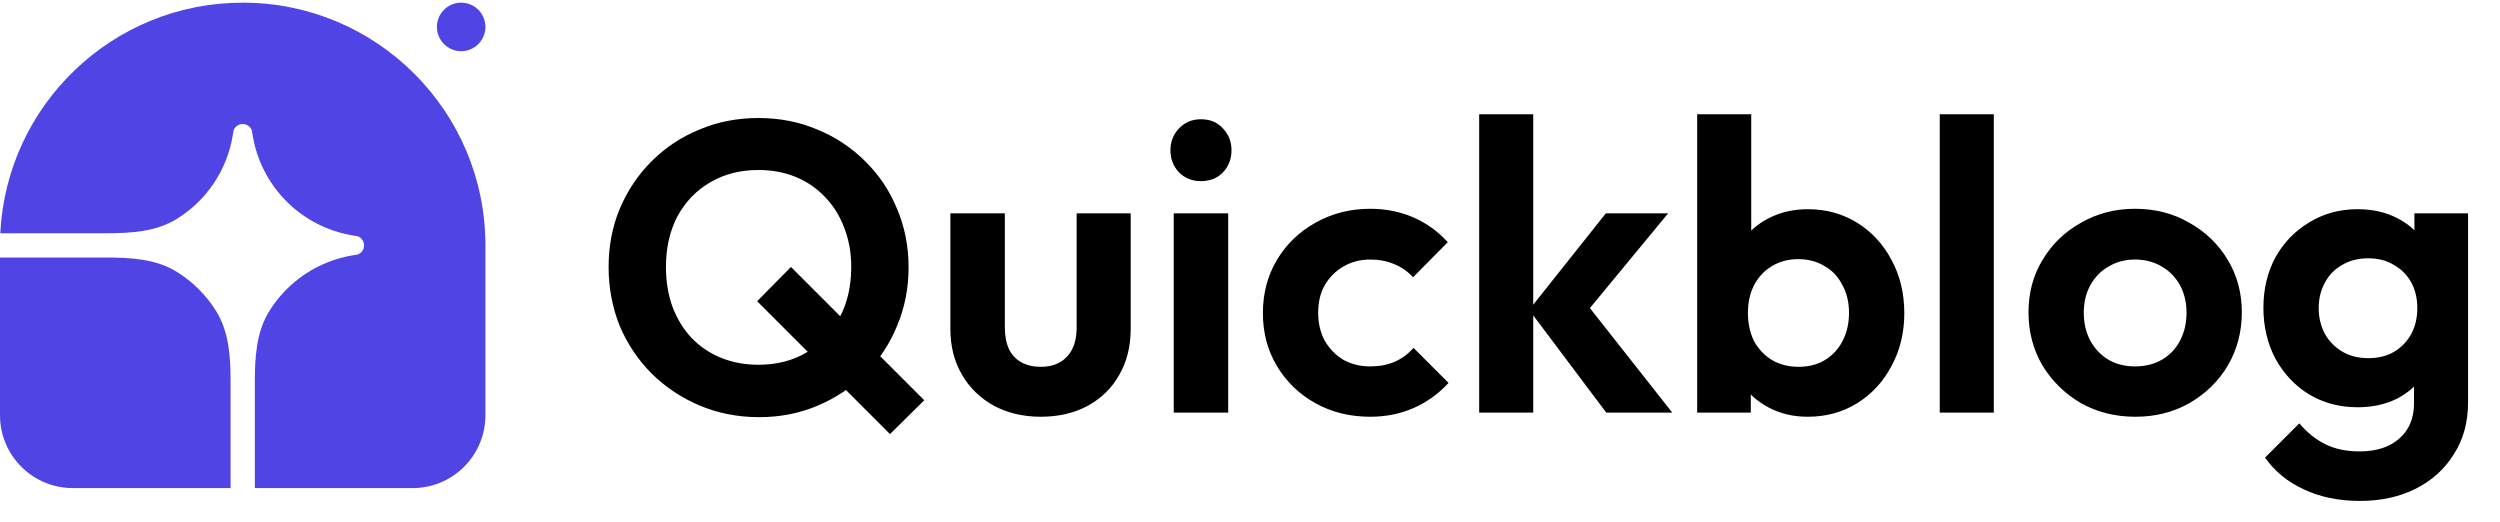
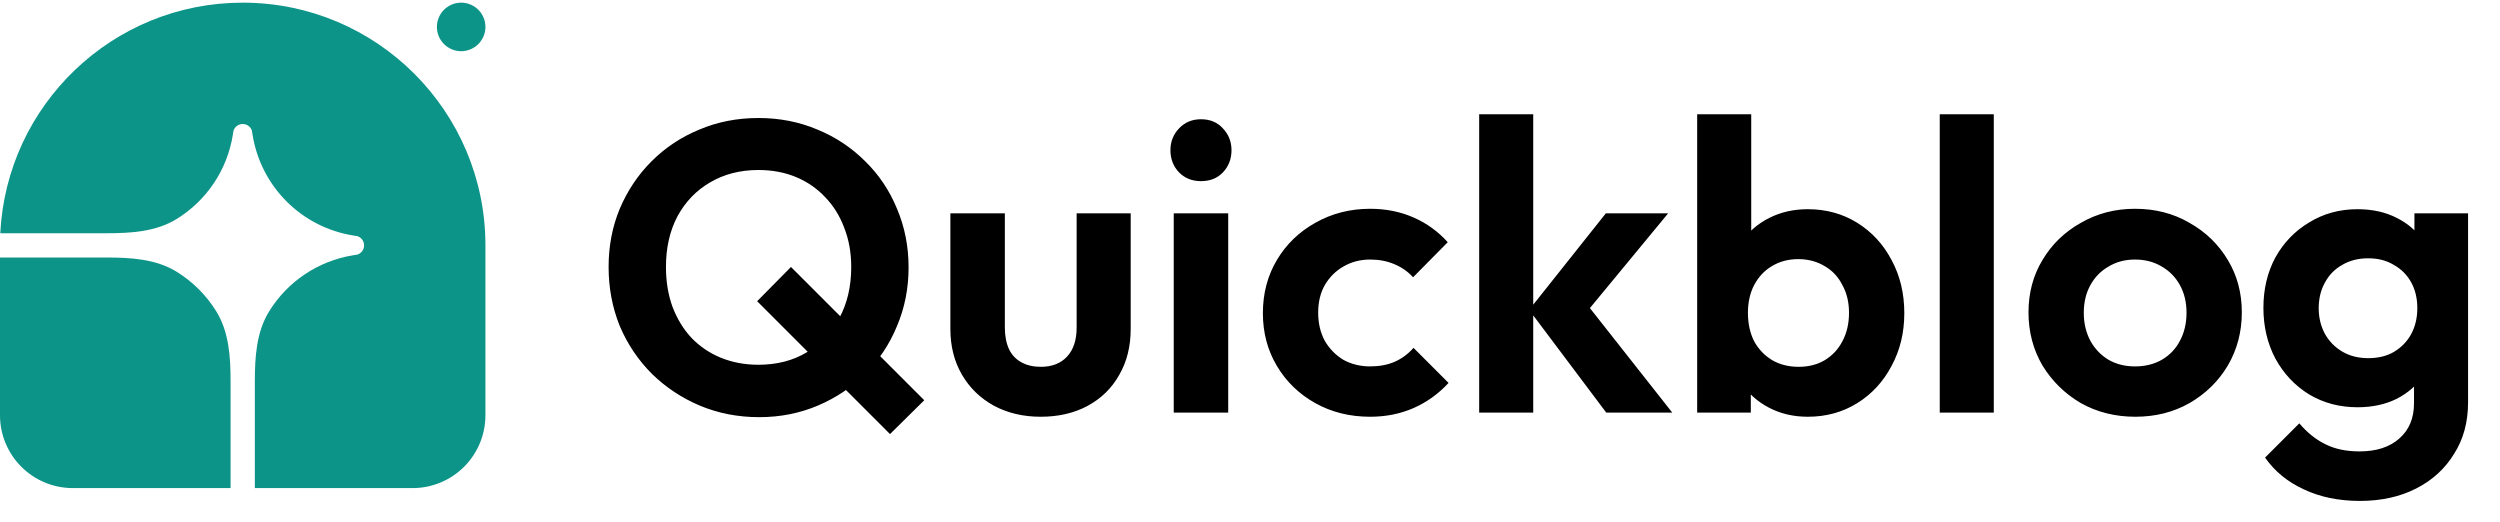
<svg xmlns="http://www.w3.org/2000/svg" width="206" height="43" viewBox="0 0 206 43" fill="none">
  <path d="M62.559 34.374C60.813 34.374 59.181 34.057 57.663 33.422C56.167 32.787 54.852 31.915 53.719 30.804C52.585 29.671 51.701 28.356 51.067 26.86C50.455 25.341 50.149 23.721 50.149 21.998C50.149 20.275 50.455 18.677 51.067 17.204C51.701 15.708 52.574 14.405 53.685 13.294C54.818 12.161 56.133 11.288 57.629 10.676C59.125 10.041 60.745 9.724 62.491 9.724C64.236 9.724 65.857 10.041 67.353 10.676C68.849 11.288 70.163 12.161 71.297 13.294C72.43 14.405 73.303 15.708 73.915 17.204C74.549 18.7 74.867 20.309 74.867 22.032C74.867 23.755 74.549 25.364 73.915 26.86C73.303 28.356 72.43 29.671 71.297 30.804C70.186 31.915 68.883 32.787 67.387 33.422C65.891 34.057 64.281 34.374 62.559 34.374ZM73.337 35.768L62.389 24.82L65.177 21.998L76.159 32.98L73.337 35.768ZM62.491 30.056C64.009 30.056 65.335 29.716 66.469 29.036C67.625 28.356 68.52 27.415 69.155 26.214C69.812 25.013 70.141 23.607 70.141 21.998C70.141 20.819 69.948 19.743 69.563 18.768C69.2 17.793 68.679 16.955 67.999 16.252C67.319 15.527 66.514 14.971 65.585 14.586C64.655 14.201 63.624 14.008 62.491 14.008C60.995 14.008 59.669 14.348 58.513 15.028C57.379 15.685 56.484 16.615 55.827 17.816C55.192 19.017 54.875 20.411 54.875 21.998C54.875 23.199 55.056 24.299 55.419 25.296C55.804 26.293 56.325 27.143 56.983 27.846C57.663 28.549 58.467 29.093 59.397 29.478C60.349 29.863 61.38 30.056 62.491 30.056ZM85.757 34.34C84.307 34.34 83.015 34.034 81.881 33.422C80.771 32.81 79.898 31.96 79.263 30.872C78.629 29.784 78.311 28.526 78.311 27.098V17.578H82.799V26.996C82.799 27.676 82.913 28.265 83.139 28.764C83.366 29.24 83.706 29.603 84.159 29.852C84.613 30.101 85.145 30.226 85.757 30.226C86.687 30.226 87.412 29.943 87.933 29.376C88.455 28.809 88.715 28.016 88.715 26.996V17.578H93.169V27.098C93.169 28.549 92.852 29.818 92.217 30.906C91.605 31.994 90.733 32.844 89.599 33.456C88.489 34.045 87.208 34.34 85.757 34.34ZM96.716 34V17.578H101.204V34H96.716ZM98.96 14.926C98.235 14.926 97.634 14.688 97.158 14.212C96.682 13.713 96.444 13.101 96.444 12.376C96.444 11.673 96.682 11.073 97.158 10.574C97.634 10.075 98.235 9.826 98.96 9.826C99.708 9.826 100.309 10.075 100.762 10.574C101.238 11.073 101.476 11.673 101.476 12.376C101.476 13.101 101.238 13.713 100.762 14.212C100.309 14.688 99.708 14.926 98.96 14.926ZM112.902 34.34C111.224 34.34 109.717 33.966 108.38 33.218C107.042 32.47 105.988 31.45 105.218 30.158C104.447 28.866 104.062 27.415 104.062 25.806C104.062 24.174 104.447 22.712 105.218 21.42C105.988 20.128 107.042 19.108 108.38 18.36C109.74 17.589 111.247 17.204 112.902 17.204C114.194 17.204 115.384 17.442 116.472 17.918C117.56 18.394 118.5 19.074 119.294 19.958L116.438 22.848C116.007 22.372 115.486 22.009 114.874 21.76C114.284 21.511 113.627 21.386 112.902 21.386C112.086 21.386 111.349 21.579 110.692 21.964C110.057 22.327 109.547 22.837 109.162 23.494C108.799 24.129 108.618 24.888 108.618 25.772C108.618 26.633 108.799 27.404 109.162 28.084C109.547 28.741 110.057 29.263 110.692 29.648C111.349 30.011 112.086 30.192 112.902 30.192C113.65 30.192 114.318 30.067 114.908 29.818C115.52 29.546 116.041 29.161 116.472 28.662L119.362 31.552C118.523 32.459 117.56 33.15 116.472 33.626C115.384 34.102 114.194 34.34 112.902 34.34ZM132.356 34L125.998 25.534L132.322 17.578H137.456L130.044 26.554L130.214 24.378L137.796 34H132.356ZM121.884 34V9.418H126.338V34H121.884ZM148.959 34.34C147.78 34.34 146.715 34.091 145.763 33.592C144.811 33.093 144.052 32.413 143.485 31.552C142.918 30.691 142.612 29.727 142.567 28.662V22.814C142.612 21.749 142.918 20.797 143.485 19.958C144.074 19.097 144.845 18.428 145.797 17.952C146.749 17.476 147.803 17.238 148.959 17.238C150.478 17.238 151.838 17.612 153.039 18.36C154.24 19.108 155.181 20.128 155.861 21.42C156.564 22.712 156.915 24.174 156.915 25.806C156.915 27.415 156.564 28.866 155.861 30.158C155.181 31.45 154.24 32.47 153.039 33.218C151.838 33.966 150.478 34.34 148.959 34.34ZM139.847 34V9.418H144.301V21.624L143.553 25.568L144.267 29.58V34H139.847ZM148.211 30.226C149.027 30.226 149.741 30.045 150.353 29.682C150.988 29.297 151.475 28.775 151.815 28.118C152.178 27.438 152.359 26.656 152.359 25.772C152.359 24.911 152.178 24.151 151.815 23.494C151.475 22.814 150.988 22.293 150.353 21.93C149.718 21.545 148.993 21.352 148.177 21.352C147.361 21.352 146.636 21.545 146.001 21.93C145.389 22.293 144.902 22.814 144.539 23.494C144.199 24.151 144.029 24.911 144.029 25.772C144.029 26.656 144.199 27.438 144.539 28.118C144.902 28.775 145.4 29.297 146.035 29.682C146.67 30.045 147.395 30.226 148.211 30.226ZM159.835 34V9.418H164.289V34H159.835ZM175.954 34.34C174.299 34.34 172.803 33.966 171.466 33.218C170.151 32.447 169.097 31.416 168.304 30.124C167.533 28.809 167.148 27.347 167.148 25.738C167.148 24.129 167.533 22.689 168.304 21.42C169.074 20.128 170.128 19.108 171.466 18.36C172.803 17.589 174.288 17.204 175.92 17.204C177.597 17.204 179.093 17.589 180.408 18.36C181.745 19.108 182.799 20.128 183.57 21.42C184.34 22.689 184.726 24.129 184.726 25.738C184.726 27.347 184.34 28.809 183.57 30.124C182.799 31.416 181.745 32.447 180.408 33.218C179.093 33.966 177.608 34.34 175.954 34.34ZM175.92 30.192C176.758 30.192 177.495 30.011 178.13 29.648C178.787 29.263 179.286 28.741 179.626 28.084C179.988 27.404 180.17 26.633 180.17 25.772C180.17 24.911 179.988 24.151 179.626 23.494C179.263 22.837 178.764 22.327 178.13 21.964C177.495 21.579 176.758 21.386 175.92 21.386C175.104 21.386 174.378 21.579 173.744 21.964C173.109 22.327 172.61 22.837 172.248 23.494C171.885 24.151 171.704 24.911 171.704 25.772C171.704 26.633 171.885 27.404 172.248 28.084C172.61 28.741 173.109 29.263 173.744 29.648C174.378 30.011 175.104 30.192 175.92 30.192ZM194.461 41.276C192.716 41.276 191.174 40.959 189.837 40.324C188.5 39.712 187.434 38.839 186.641 37.706L189.463 34.884C190.098 35.632 190.8 36.199 191.571 36.584C192.364 36.992 193.316 37.196 194.427 37.196C195.81 37.196 196.898 36.845 197.691 36.142C198.507 35.439 198.915 34.465 198.915 33.218V29.104L199.663 25.5L198.949 21.896V17.578H203.369V33.15C203.369 34.782 202.984 36.199 202.213 37.4C201.465 38.624 200.422 39.576 199.085 40.256C197.748 40.936 196.206 41.276 194.461 41.276ZM194.257 33.558C192.784 33.558 191.458 33.207 190.279 32.504C189.1 31.779 188.171 30.793 187.491 29.546C186.834 28.299 186.505 26.905 186.505 25.364C186.505 23.823 186.834 22.44 187.491 21.216C188.171 19.992 189.1 19.029 190.279 18.326C191.458 17.601 192.784 17.238 194.257 17.238C195.481 17.238 196.558 17.476 197.487 17.952C198.439 18.428 199.187 19.085 199.731 19.924C200.275 20.74 200.57 21.703 200.615 22.814V27.982C200.57 29.07 200.264 30.045 199.697 30.906C199.153 31.745 198.405 32.402 197.453 32.878C196.524 33.331 195.458 33.558 194.257 33.558ZM195.141 29.512C195.957 29.512 196.66 29.342 197.249 29.002C197.861 28.639 198.337 28.152 198.677 27.54C199.017 26.905 199.187 26.191 199.187 25.398C199.187 24.582 199.017 23.868 198.677 23.256C198.337 22.644 197.861 22.168 197.249 21.828C196.66 21.465 195.957 21.284 195.141 21.284C194.325 21.284 193.611 21.465 192.999 21.828C192.387 22.168 191.911 22.655 191.571 23.29C191.231 23.902 191.061 24.605 191.061 25.398C191.061 26.169 191.231 26.871 191.571 27.506C191.911 28.118 192.387 28.605 192.999 28.968C193.611 29.331 194.325 29.512 195.141 29.512Z" fill="black" />
-   <path d="M19.999 0.219C31.045 0.219 39.999 9.173 39.999 20.219V34.219C39.999 35.81 39.367 37.336 38.242 38.461C37.117 39.587 35.591 40.219 33.999 40.219H20.999V31.445C20.999 29.443 21.121 27.369 22.171 25.665C22.923 24.444 23.929 23.398 25.12 22.6C26.311 21.802 27.66 21.269 29.075 21.038L29.458 20.976C29.616 20.922 29.753 20.82 29.851 20.684C29.948 20.548 30 20.386 30 20.219C30 20.052 29.948 19.889 29.851 19.753C29.753 19.618 29.616 19.516 29.458 19.462L29.075 19.4C27.008 19.062 25.098 18.083 23.617 16.602C22.135 15.12 21.156 13.211 20.818 11.143L20.756 10.76C20.703 10.602 20.601 10.465 20.465 10.368C20.329 10.271 20.166 10.219 19.999 10.219C19.833 10.219 19.67 10.271 19.534 10.368C19.398 10.465 19.296 10.602 19.242 10.76L19.18 11.143C18.949 12.558 18.417 13.907 17.618 15.098C16.82 16.29 15.775 17.295 14.553 18.047C12.849 19.097 10.775 19.219 8.773 19.219H0.023C0.546 8.638 9.289 0.219 19.999 0.219Z" fill="#5044E5" />
-   <path d="M0 21.219H8.774C10.776 21.219 12.85 21.341 14.554 22.391C15.886 23.212 17.007 24.333 17.828 25.665C18.878 27.369 19 29.443 19 31.445V40.219H6C4.409 40.219 2.883 39.587 1.757 38.461C0.632 37.336 0 35.81 0 34.219L0 21.219ZM40 2.219C40 2.749 39.789 3.258 39.414 3.633C39.039 4.008 38.53 4.219 38 4.219C37.47 4.219 36.961 4.008 36.586 3.633C36.211 3.258 36 2.749 36 2.219C36 1.688 36.211 1.18 36.586 0.805C36.961 0.429 37.47 0.219 38 0.219C38.53 0.219 39.039 0.429 39.414 0.805C39.789 1.18 40 1.688 40 2.219Z" fill="#5044E5" />
+   <path d="M19.999 0.219C31.045 0.219 39.999 9.173 39.999 20.219V34.219C39.999 35.81 39.367 37.336 38.242 38.461C37.117 39.587 35.591 40.219 33.999 40.219H20.999V31.445C20.999 29.443 21.121 27.369 22.171 25.665C22.923 24.444 23.929 23.398 25.12 22.6C26.311 21.802 27.66 21.269 29.075 21.038L29.458 20.976C29.616 20.922 29.753 20.82 29.851 20.684C29.948 20.548 30 20.386 30 20.219C30 20.052 29.948 19.889 29.851 19.753C29.753 19.618 29.616 19.516 29.458 19.462L29.075 19.4C27.008 19.062 25.098 18.083 23.617 16.602C22.135 15.12 21.156 13.211 20.818 11.143L20.756 10.76C20.703 10.602 20.601 10.465 20.465 10.368C20.329 10.271 20.166 10.219 19.999 10.219C19.833 10.219 19.67 10.271 19.534 10.368C19.398 10.465 19.296 10.602 19.242 10.76L19.18 11.143C18.949 12.558 18.417 13.907 17.618 15.098C16.82 16.29 15.775 17.295 14.553 18.047C12.849 19.097 10.775 19.219 8.773 19.219H0.023C0.546 8.638 9.289 0.219 19.999 0.219Z" fill="#0D9488" />
+   <path d="M0 21.219H8.774C10.776 21.219 12.85 21.341 14.554 22.391C15.886 23.212 17.007 24.333 17.828 25.665C18.878 27.369 19 29.443 19 31.445V40.219H6C4.409 40.219 2.883 39.587 1.757 38.461C0.632 37.336 0 35.81 0 34.219L0 21.219ZM40 2.219C40 2.749 39.789 3.258 39.414 3.633C39.039 4.008 38.53 4.219 38 4.219C37.47 4.219 36.961 4.008 36.586 3.633C36.211 3.258 36 2.749 36 2.219C36 1.688 36.211 1.18 36.586 0.805C36.961 0.429 37.47 0.219 38 0.219C38.53 0.219 39.039 0.429 39.414 0.805C39.789 1.18 40 1.688 40 2.219Z" fill="#0D9488" />
</svg>
